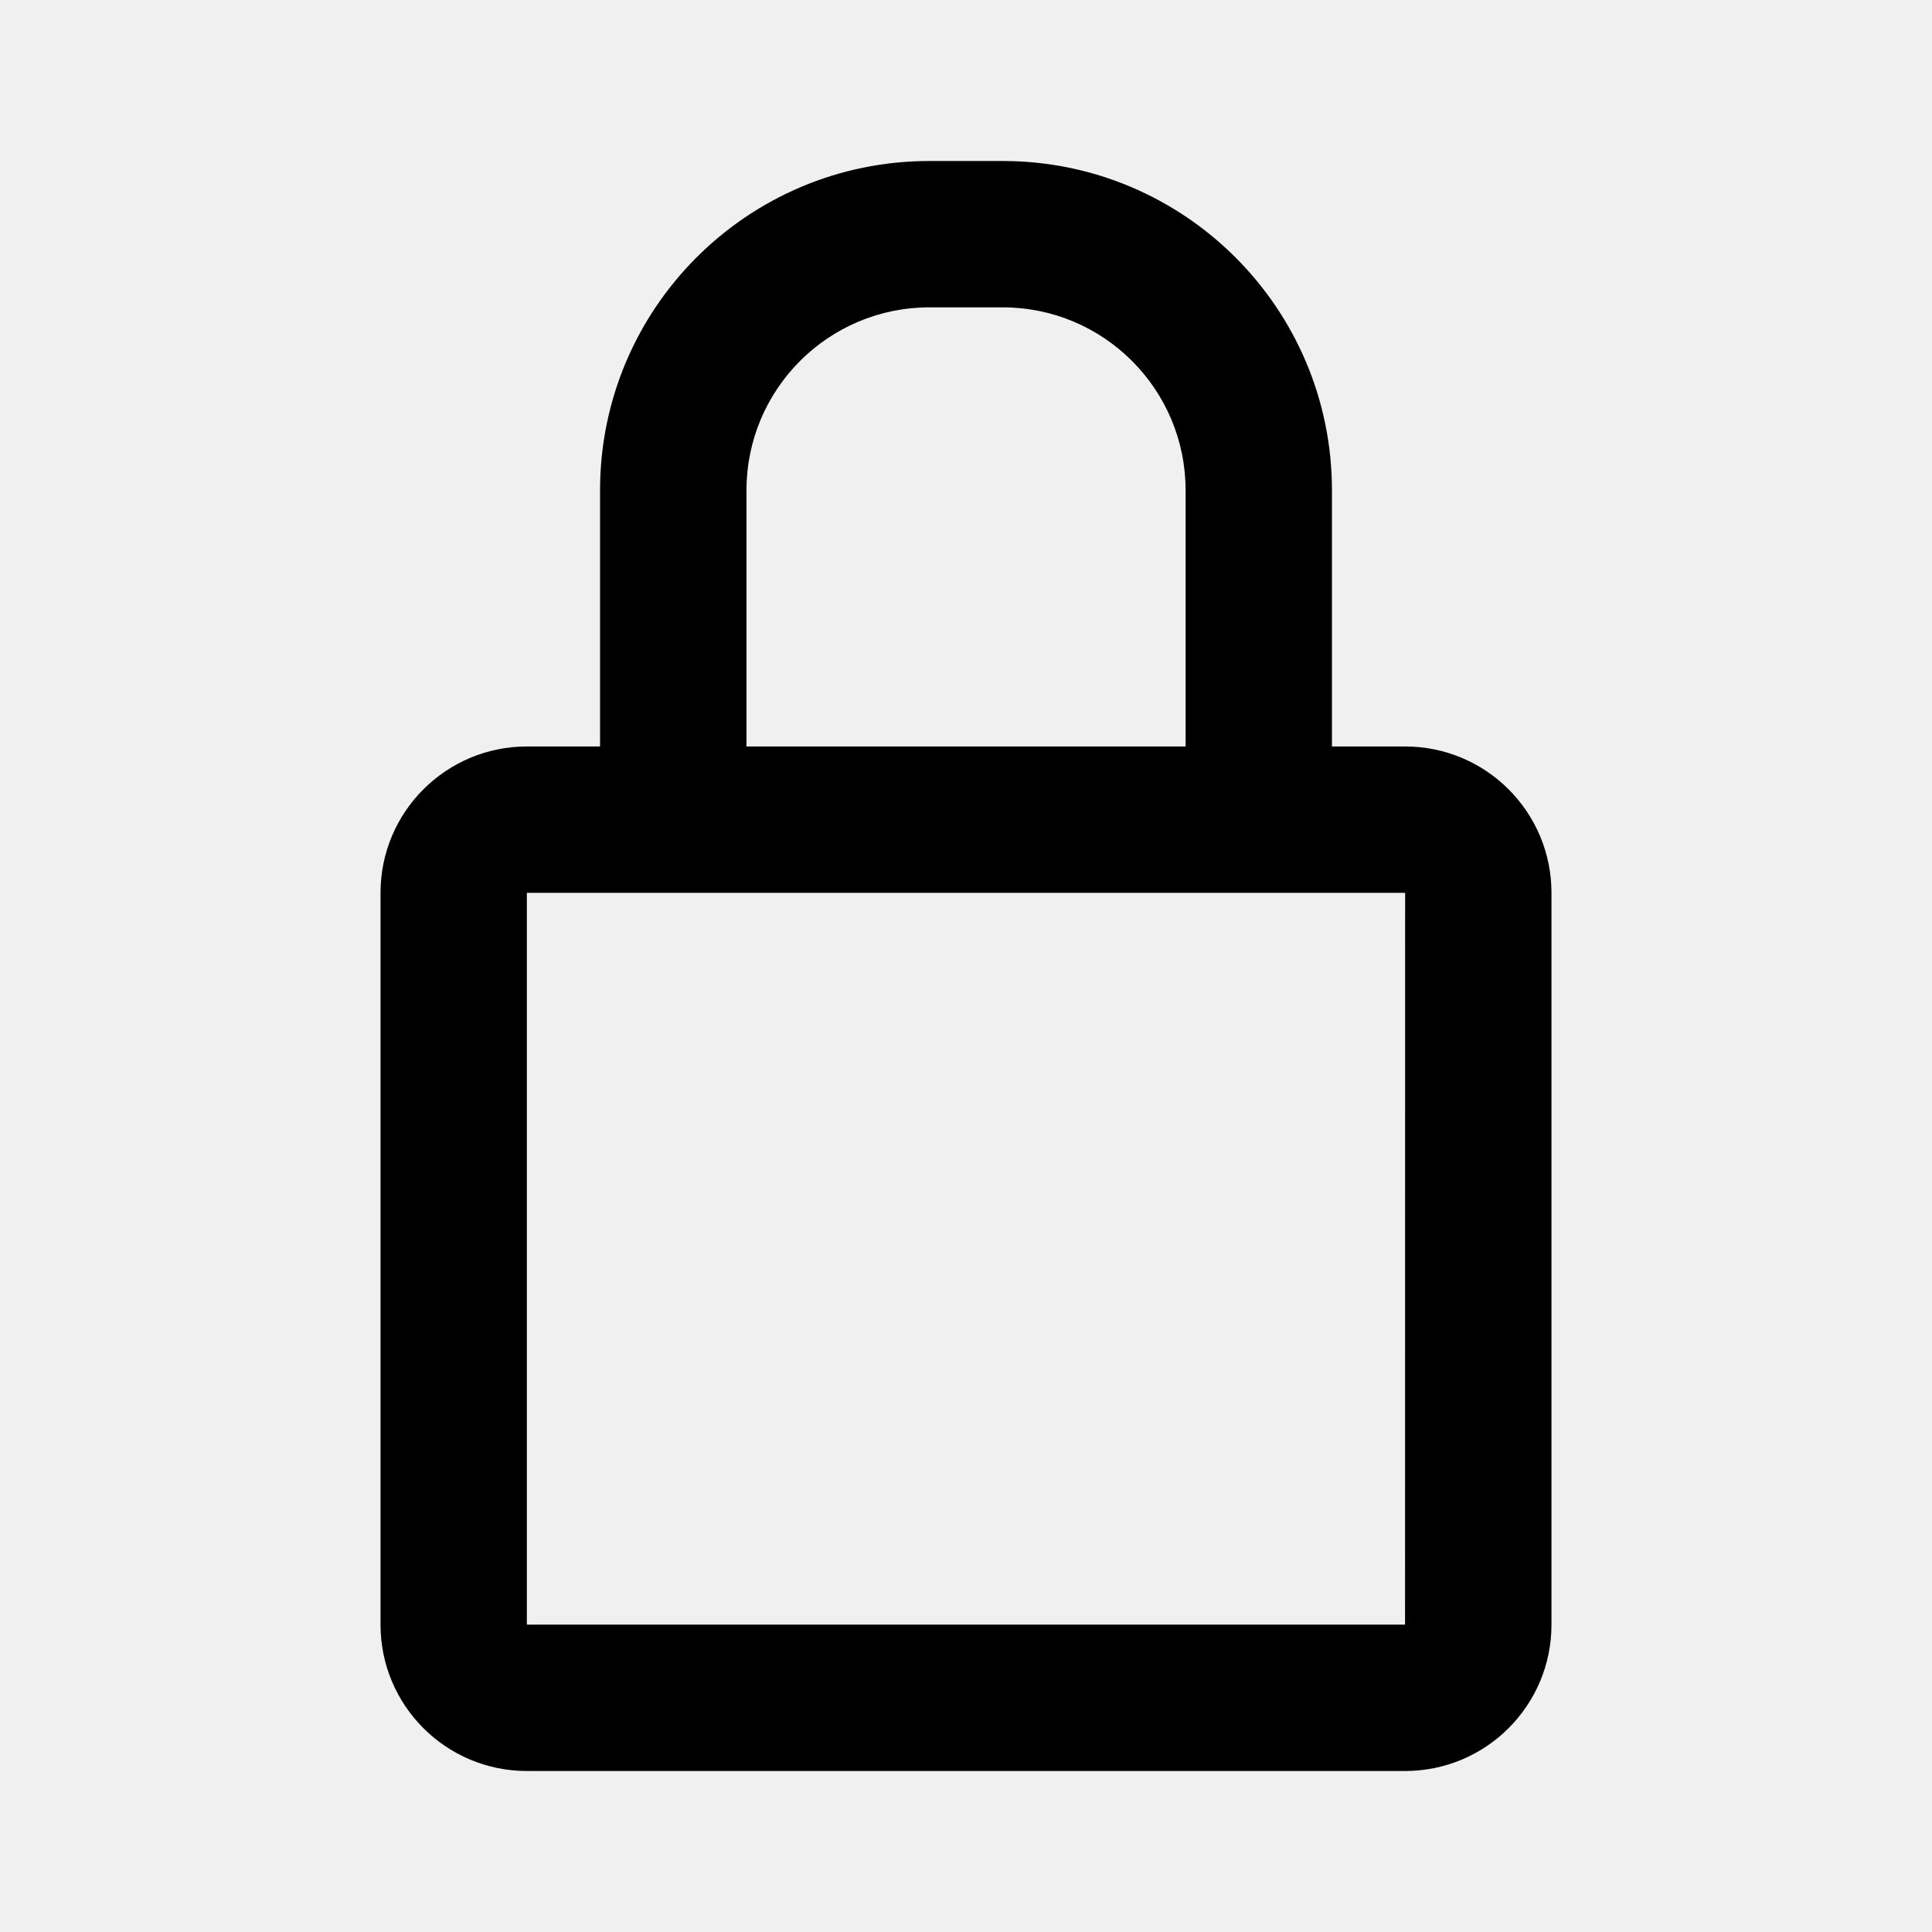
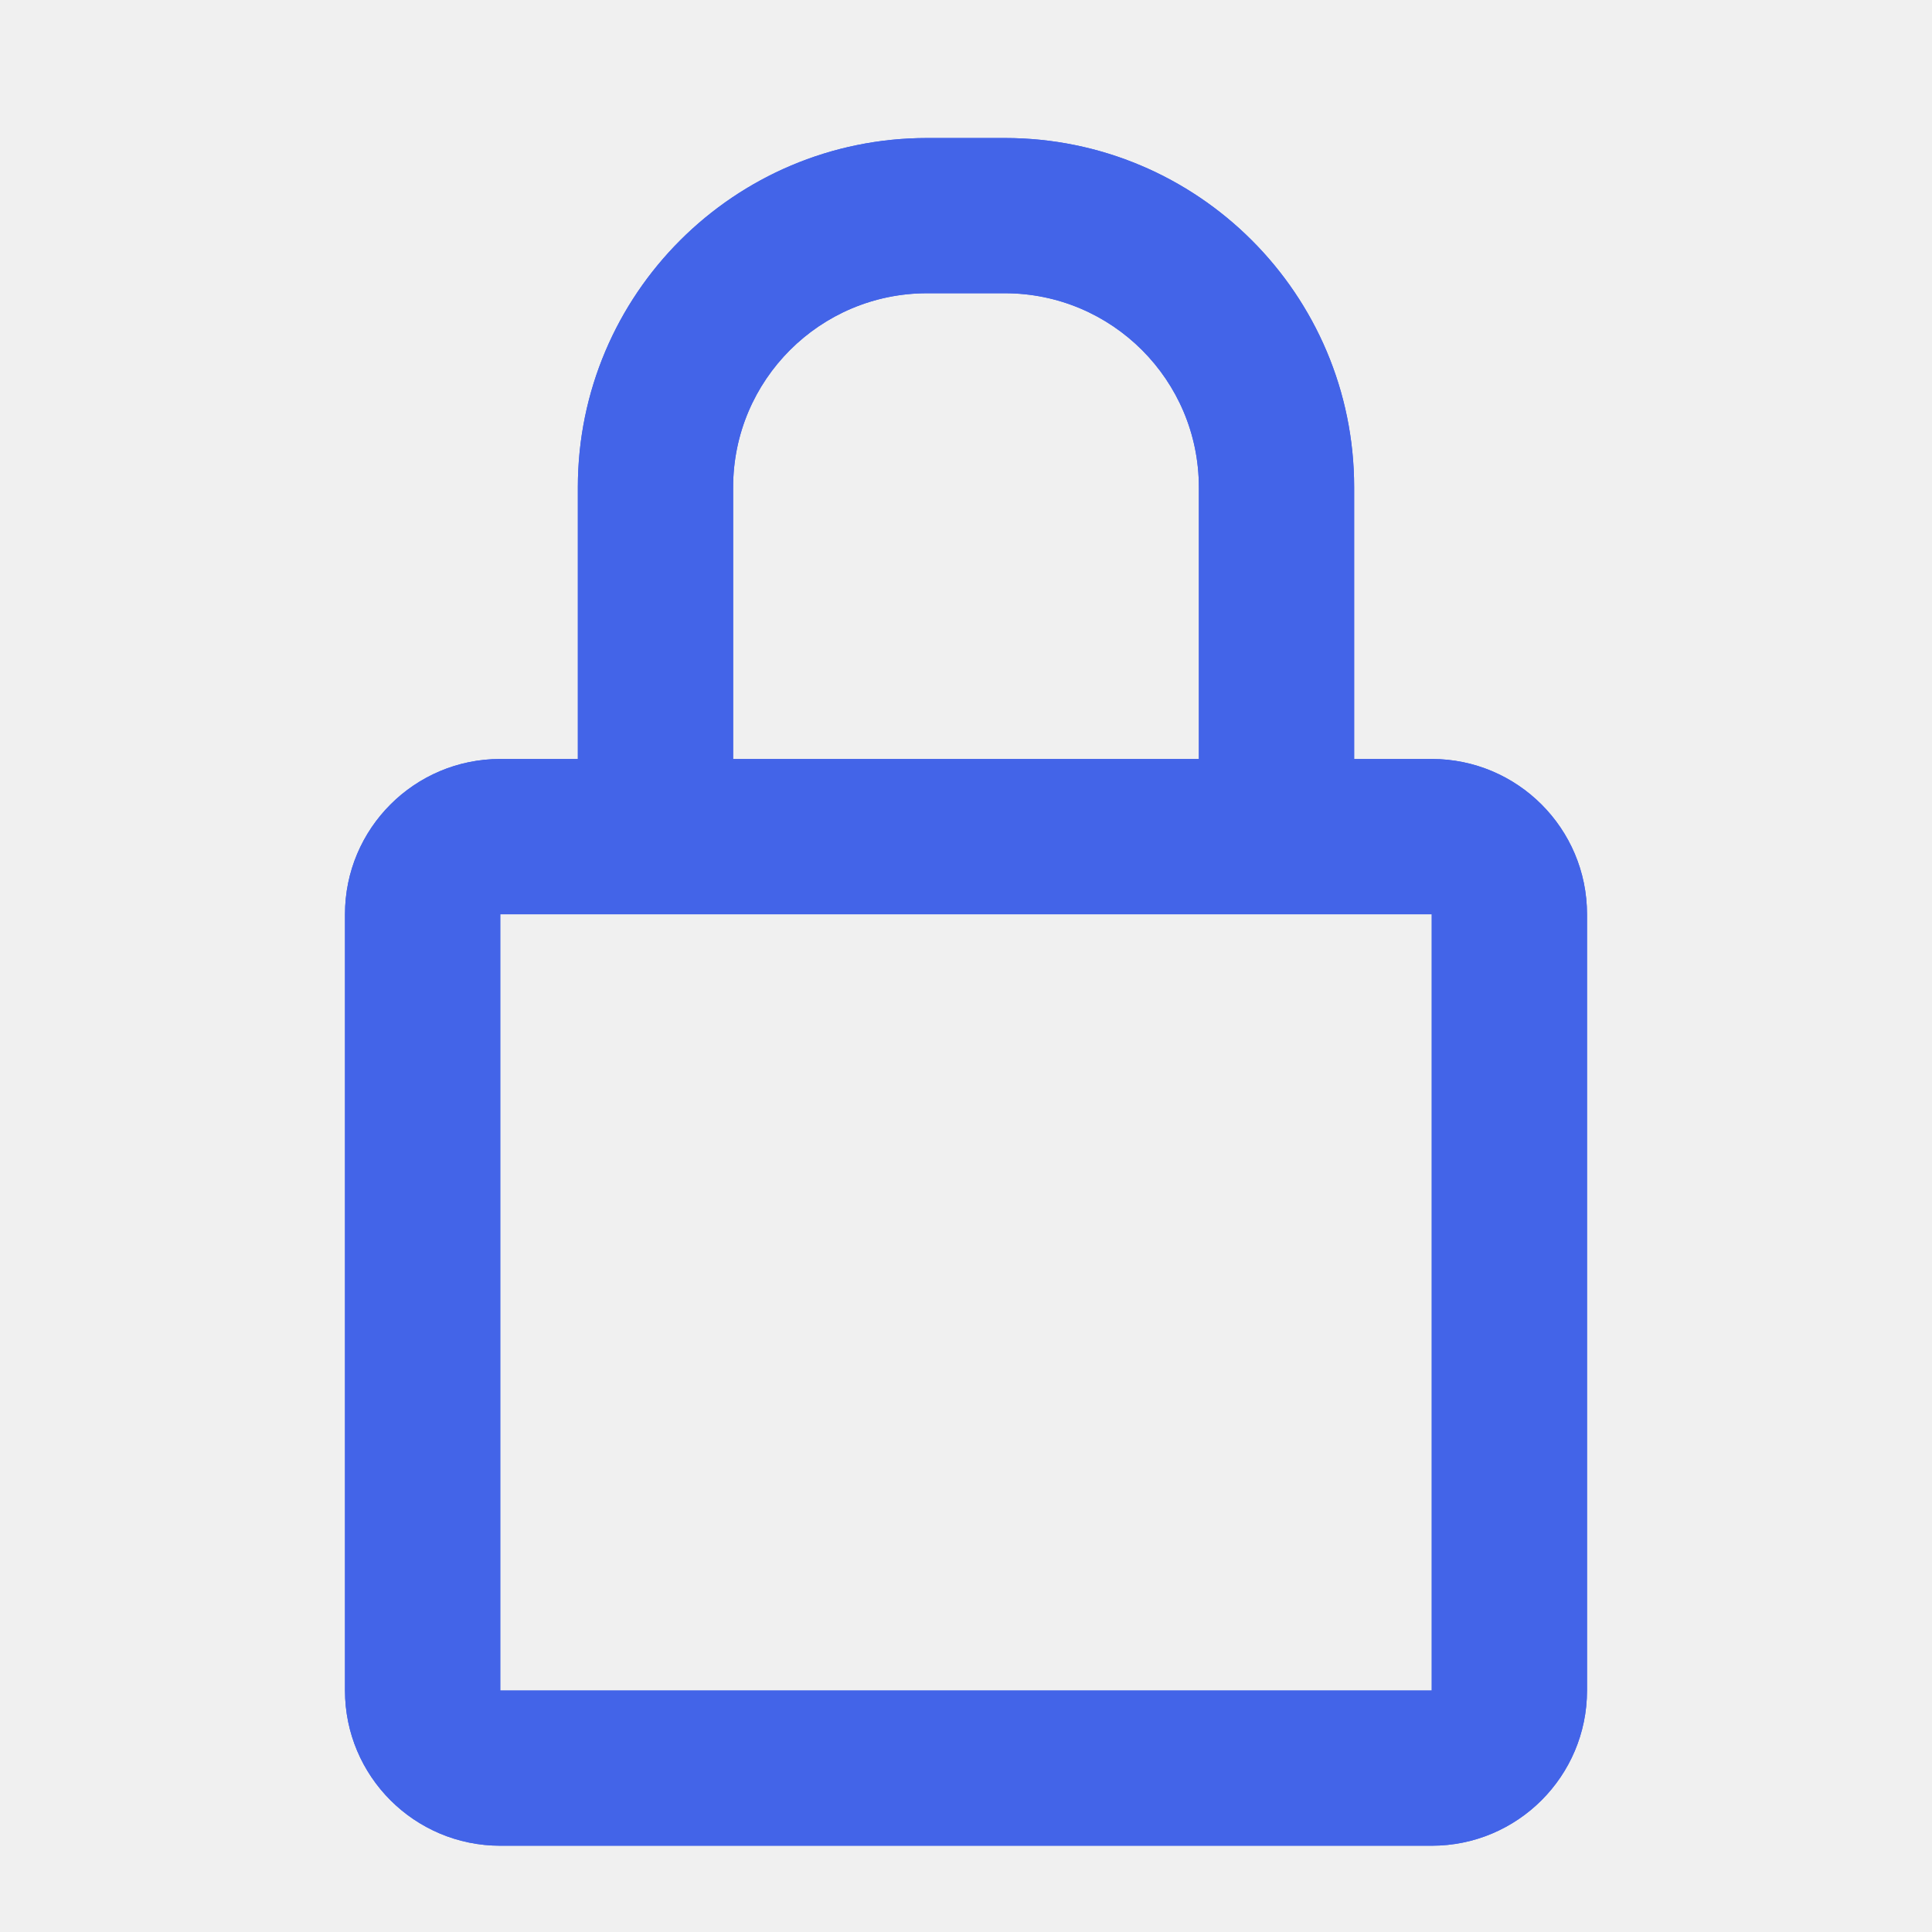
- <svg xmlns="http://www.w3.org/2000/svg" id="Camada_1" data-name="Camada 1" viewBox="0 0 24 24">
-   <path d="M12.455,3.818h-.909A2.273,2.273,0,0,0,9.273,6.091V9.273h5.455V6.091A2.273,2.273,0,0,0,12.455,3.818Zm5,7.273H6.545v9.091h10.909ZM12.455,2a4.091,4.091,0,0,1,4.091,4.091V9.273h.909a1.818,1.818,0,0,1,1.818,1.818v9.091A1.818,1.818,0,0,1,17.455,22H6.545a1.818,1.818,0,0,1-1.818-1.818V11.091A1.818,1.818,0,0,1,6.545,9.273h.909V6.091A4.091,4.091,0,0,1,11.545,2Z" />
+ <svg xmlns="http://www.w3.org/2000/svg" width="32" height="32" viewBox="0 0 32 32" fill="none">
+   <path fill-rule="evenodd" clip-rule="evenodd" d="M15.357 2.286H16.643C19.838 2.286 22.429 4.876 22.429 8.071V12.571H23.714C25.134 12.571 26.286 13.723 26.286 15.143V28C26.286 29.42 25.134 30.571 23.714 30.571H8.286C6.866 30.571 5.714 29.42 5.714 28V15.143C5.714 13.723 6.866 12.571 8.286 12.571H9.571V8.071C9.571 4.876 12.162 2.286 15.357 2.286ZM12.143 12.571H19.857V8.071C19.857 6.296 18.418 4.857 16.643 4.857H15.357C13.582 4.857 12.143 6.296 12.143 8.071V12.571ZM8.286 15.143V28H23.714V15.143H8.286Z" fill="#4364E8" />
+   <mask id="mask0" mask-type="alpha" maskUnits="userSpaceOnUse" x="5" y="2" width="22" height="29">
+     <path fill-rule="evenodd" clip-rule="evenodd" d="M15.357 2.286H16.643C19.838 2.286 22.429 4.876 22.429 8.071V12.571H23.714C25.134 12.571 26.286 13.723 26.286 15.143V28C26.286 29.42 25.134 30.571 23.714 30.571H8.286C6.866 30.571 5.714 29.42 5.714 28V15.143C5.714 13.723 6.866 12.571 8.286 12.571H9.571V8.071C9.571 4.876 12.162 2.286 15.357 2.286ZM12.143 12.571H19.857V8.071C19.857 6.296 18.418 4.857 16.643 4.857H15.357C13.582 4.857 12.143 6.296 12.143 8.071V12.571ZM8.286 15.143V28H23.714V15.143H8.286Z" fill="white" />
+   </mask>
+   <g mask="url(#mask0)">
+     <rect width="32" height="32" fill="#4364E8" />
+   </g>
</svg>
